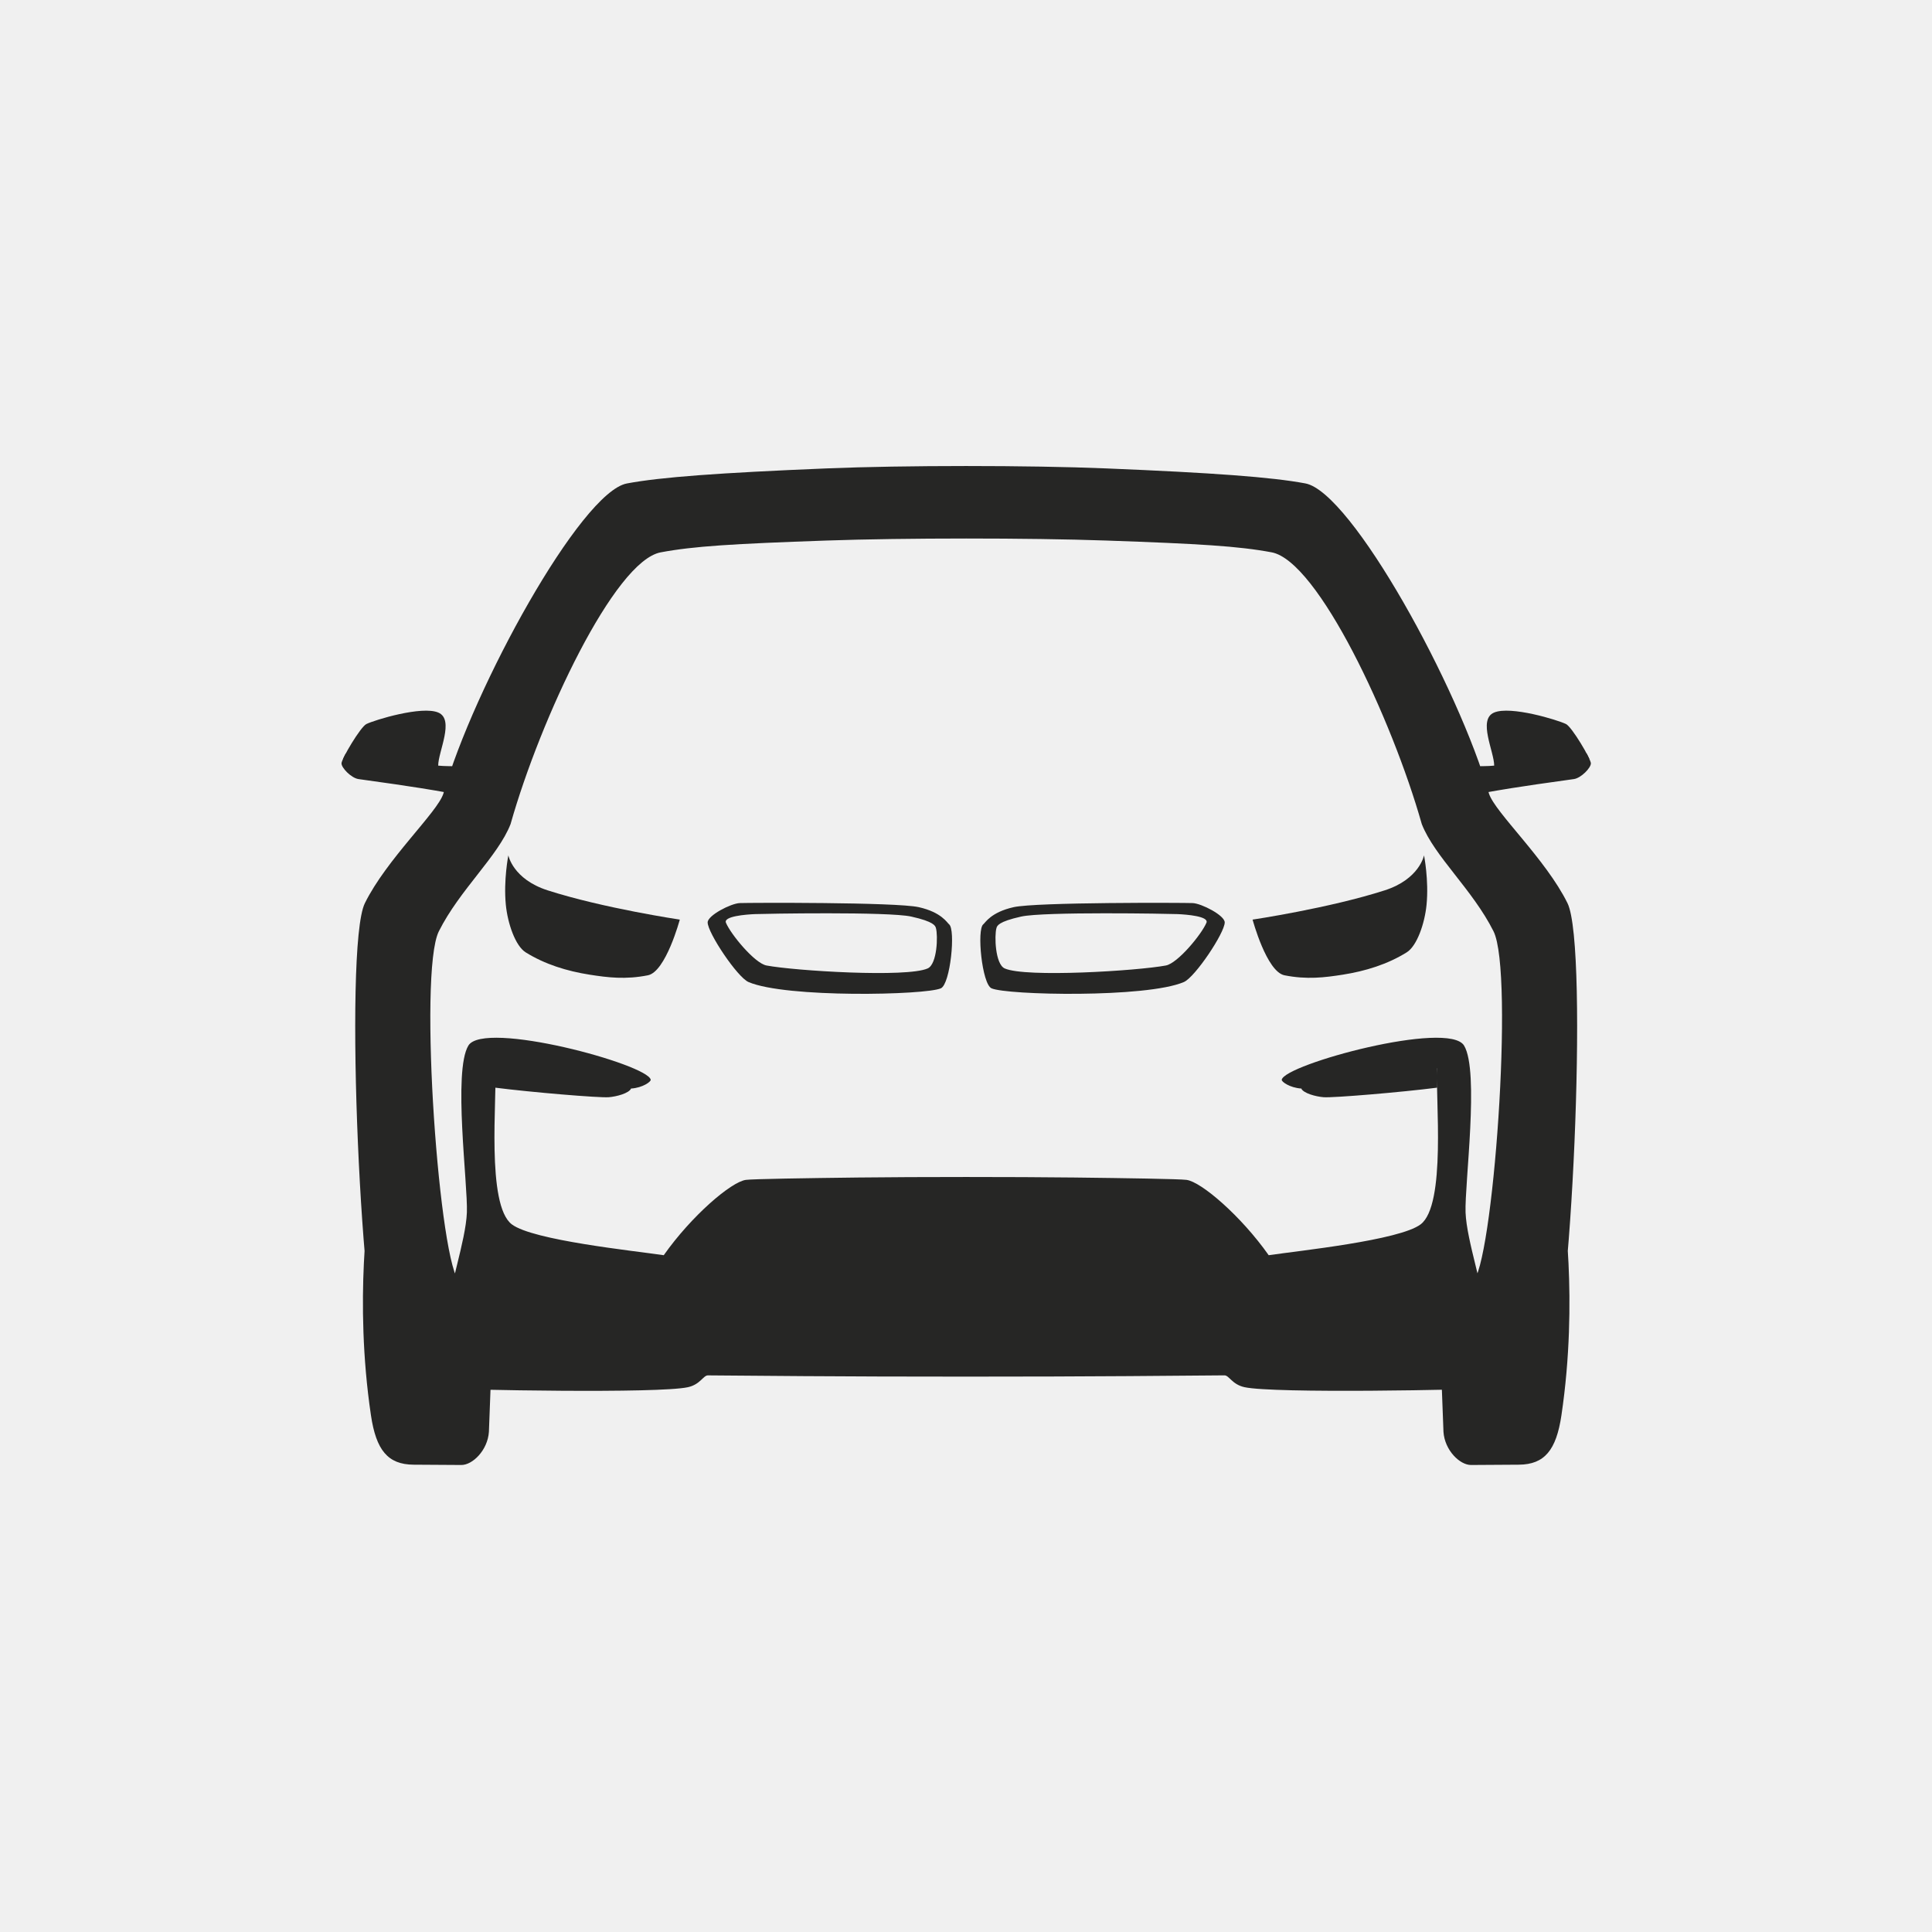
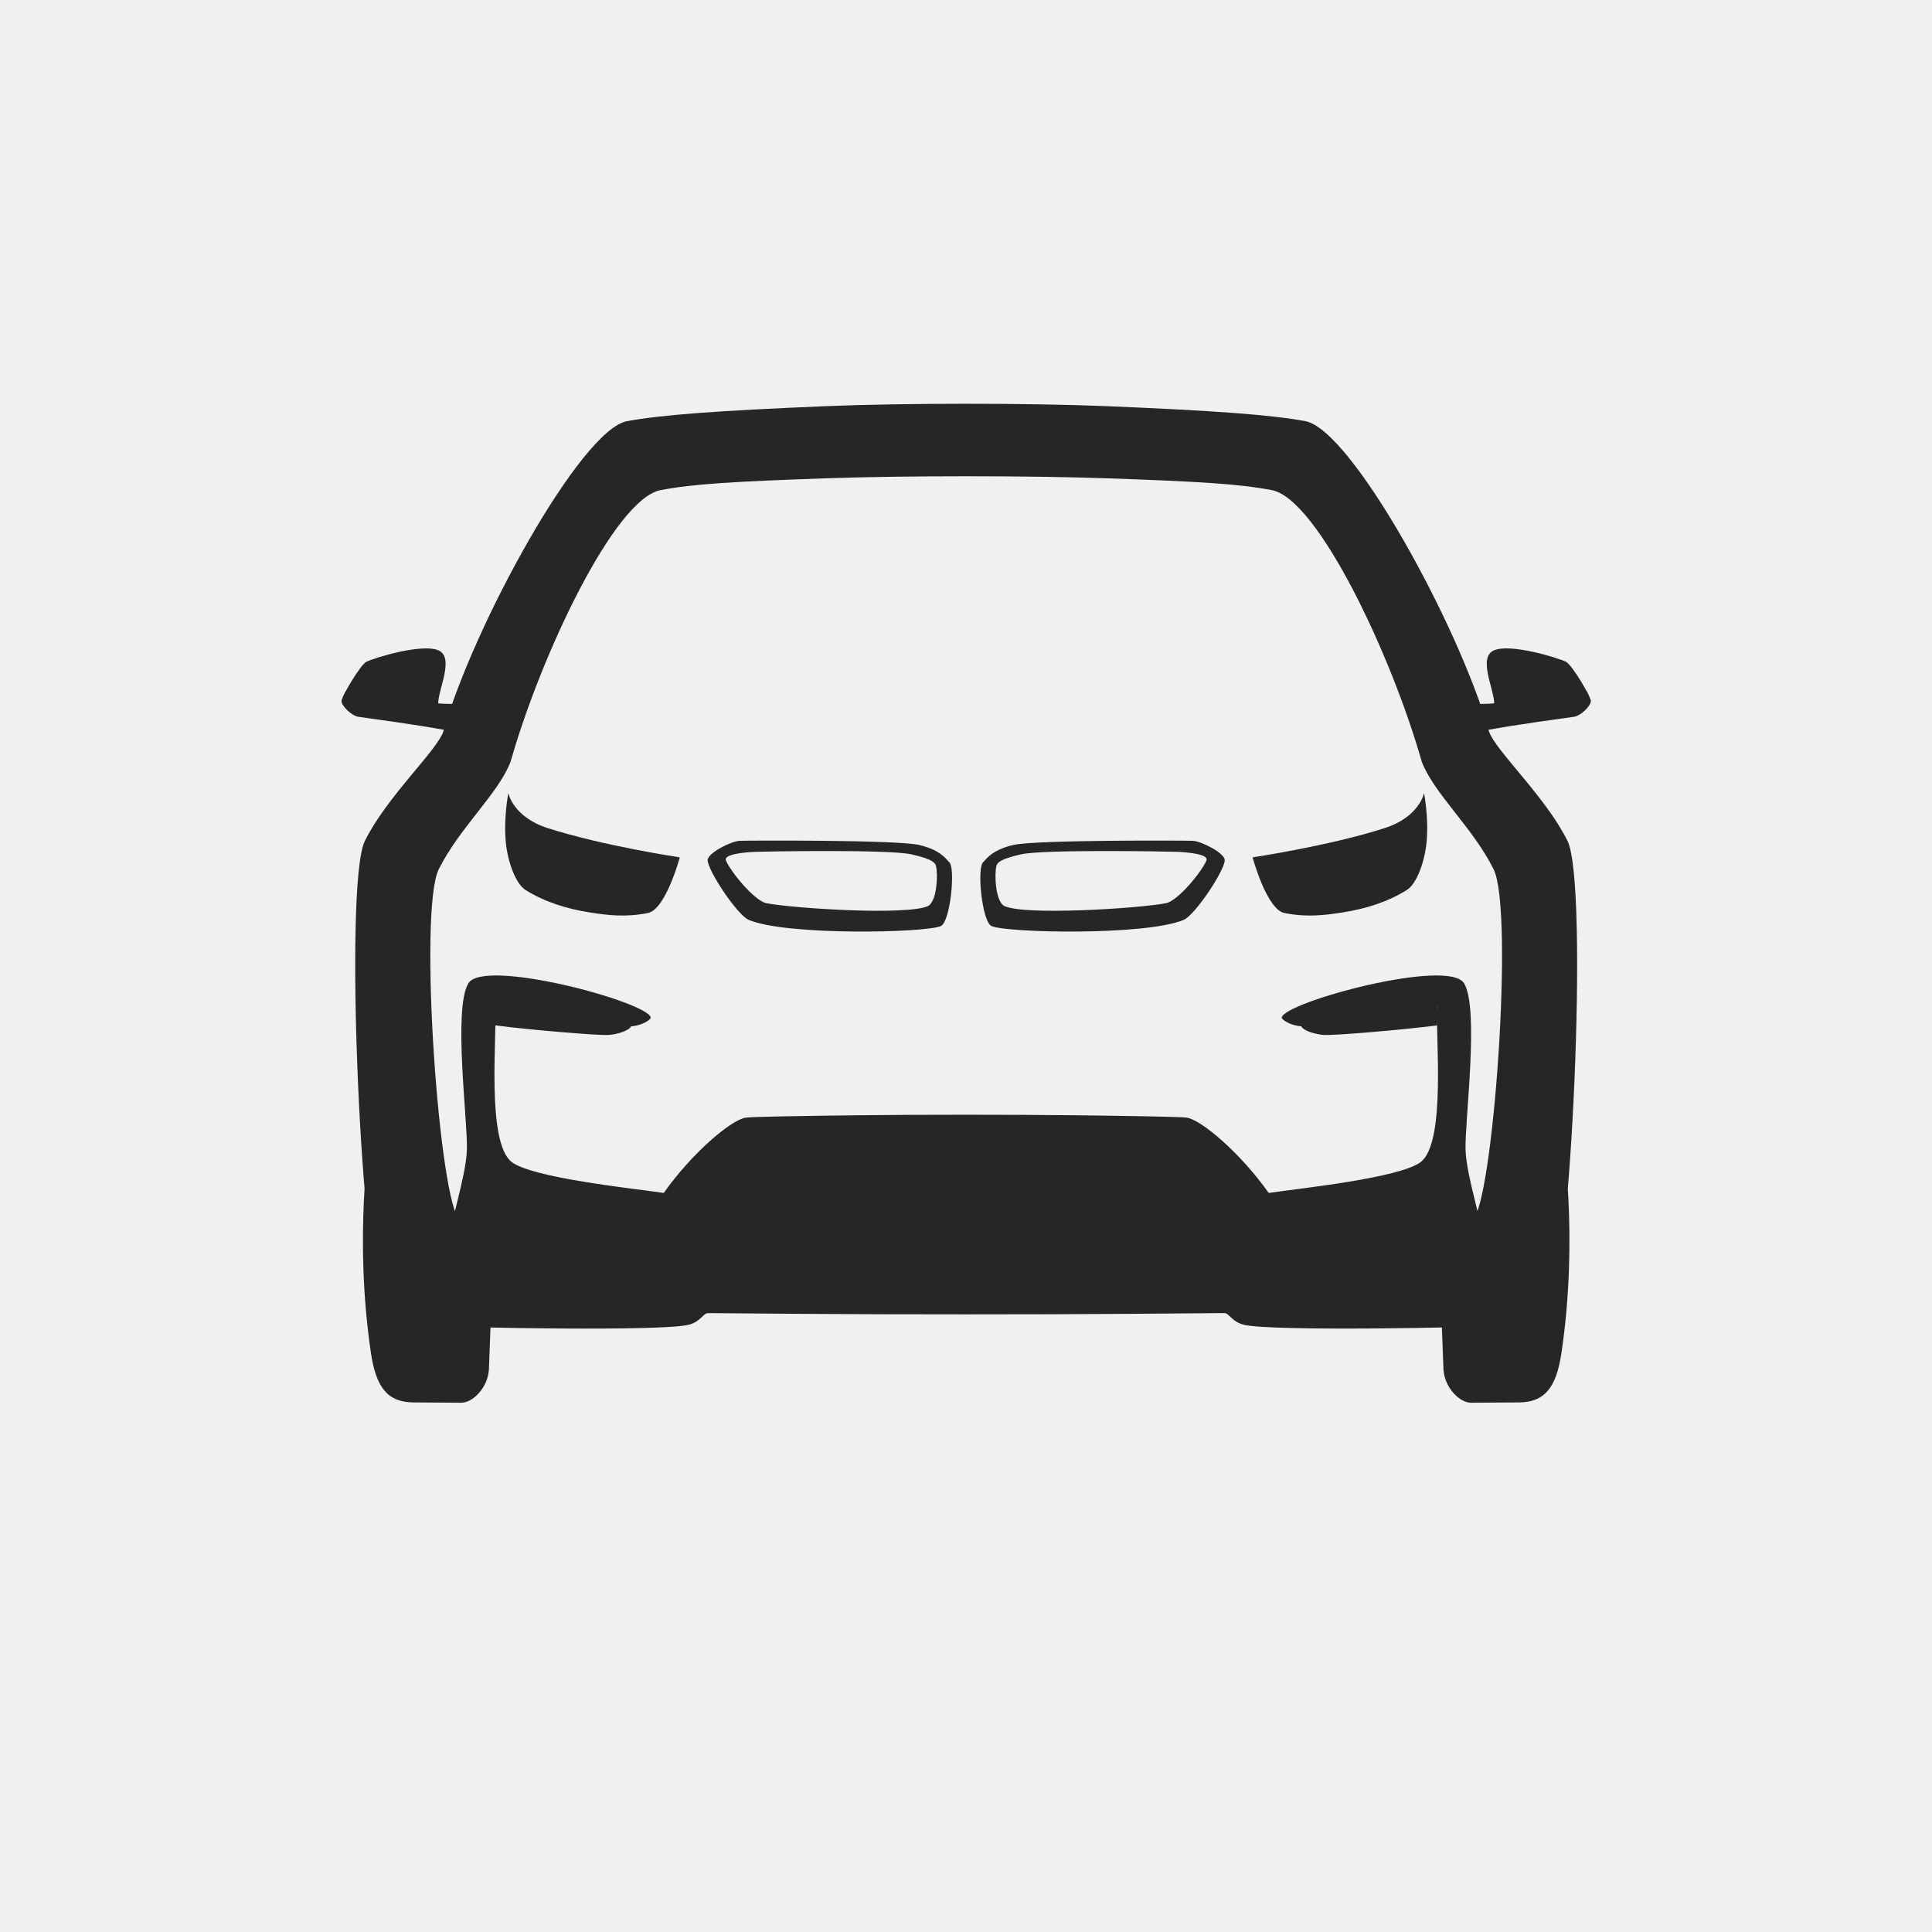
<svg xmlns="http://www.w3.org/2000/svg" width="1024" height="1024" viewBox="0 0 1024 1024" fill="none">
-   <g clip-path="url(#clip0_329_25183)">
-     <path d="M806.466 729.18C797.898 729.18 764.022 731.215 764.022 731.215L765.071 758.924C765.738 768.712 773.76 776.512 779.69 776.474L805.013 776.314C818.715 776.228 824.862 768.468 827.583 750.184C836.791 688.306 828.203 635.578 828.203 635.578C814.377 637.089 815.06 729.18 806.466 729.18ZM217.736 729.18H217.734C209.141 729.18 209.825 637.089 195.998 635.578C195.998 635.578 187.41 688.306 196.619 750.184C199.34 768.468 205.487 776.228 219.189 776.314L244.512 776.474C250.442 776.513 258.463 768.712 259.131 758.924L260.18 731.215C260.18 731.215 226.304 729.18 217.736 729.18ZM437.973 286.5C478.901 285.067 545.267 285.064 586.195 286.493C635.748 288.223 656.428 289.454 673.99 292.744C698.513 297.338 737.716 380.735 753.574 436.771C760.228 453.856 780.511 471.499 791.594 493.602C802.678 515.705 791.199 672.54 780.364 679.669C777.144 681.787 769.717 683.594 766.851 683.66C761.133 683.793 770.959 693.841 755.058 694.746C736.479 695.804 684.162 697.539 668.546 694.12C661.963 692.679 660.395 689.595 657.936 689.62C651.86 689.682 626.365 689.917 598.219 690.177C550.658 690.615 473.546 690.618 425.985 690.184C397.839 689.927 372.343 689.693 366.267 689.632C363.808 689.608 362.24 692.692 355.658 694.133C340.042 697.554 287.725 695.823 269.146 694.767C253.245 693.864 263.07 683.814 257.352 683.682C254.485 683.612 247.059 681.81 243.839 679.692C233.003 672.564 221.51 515.73 232.592 493.626C243.674 471.523 263.956 453.877 270.607 436.792C286.46 380.755 325.656 297.354 350.178 292.758C367.74 289.466 388.421 288.234 437.973 286.5ZM437.98 248.268C380.996 250.62 350.216 252.877 332.285 256.238C307.764 260.834 250.834 364.653 234.981 420.689C231.673 430.752 204.871 455.393 193.372 478.737C181.873 502.082 191.943 713.462 202.779 720.59C205.998 722.708 208.03 730.982 210.896 731.049C216.614 731.181 212.348 734.762 228.248 735.665C246.827 736.721 348.986 738.666 364.602 735.245C371.184 733.804 372.752 728.954 375.21 728.979C380.84 729.034 401.914 729.197 425.985 729.376C473.547 729.731 550.66 729.727 598.222 729.368C622.293 729.187 643.366 729.024 648.996 728.966C651.455 728.943 653.023 733.791 659.605 735.232C675.222 738.651 777.38 736.698 795.959 735.64C811.86 734.735 807.593 731.155 813.31 731.022C816.177 730.952 818.208 722.681 821.427 720.563C832.262 713.434 842.314 502.053 830.813 478.71C819.312 455.366 792.508 430.728 789.199 420.665C773.341 364.63 716.402 260.816 691.88 256.222C673.949 252.863 643.168 250.609 586.184 248.262C545.266 246.577 478.898 246.58 437.98 248.268ZM791.873 377.681C783.16 381.43 791.95 398.385 791.95 405.799C788.205 406.182 785.157 405.974 781.002 406.236C782.282 412.12 783.284 415.339 785.926 420.328C806.344 416.598 825.749 414.187 834.23 412.92C838.031 412.351 843.301 406.944 843.2 404.536C843.099 402.128 833.162 385.302 830.005 383.752C825.641 381.609 800.595 373.932 791.878 377.681H791.873ZM232.324 377.681C223.606 373.932 198.56 381.609 194.197 383.752C191.04 385.302 181.105 402.128 181.001 404.536C180.901 406.944 186.171 412.351 189.972 412.92C198.452 414.187 217.858 416.598 238.276 420.328C240.918 415.339 241.919 412.12 243.2 406.236C239.044 405.974 235.997 406.182 232.251 405.799C232.256 398.385 241.042 381.43 232.329 377.681H232.324ZM454.899 624.108C427.243 624.432 399.18 624.872 395.37 625.357C387.59 626.347 366.504 644.42 351.801 665.285C335.617 662.906 282.582 657.409 271.309 648.958C257.623 638.698 263.456 581.762 262.554 566.28C262.477 565.441 327.708 577.407 334.529 576.949C340.619 576.54 345.092 573.318 344.889 572.266C343.32 564.094 256.44 540.55 248.244 554.186C240.047 567.821 248.011 627.564 247.46 642.626C246.909 657.687 237.02 685.582 239.576 687.069C272.432 706.175 325.894 699.59 360.369 695.239C363.107 693.199 361.652 690.58 366.848 690.652C394.28 691.032 431.889 691.803 461.995 692.463C489.678 693.07 534.56 693.07 562.244 692.463C592.348 691.803 629.958 691.032 657.39 690.652C662.586 690.582 661.13 693.199 663.868 695.239C698.344 699.59 751.805 706.175 784.662 687.069C787.218 685.582 777.329 657.687 776.778 642.626C776.227 627.564 784.19 567.821 775.994 554.186C767.797 540.55 680.917 564.094 679.348 572.266C679.146 573.318 683.618 576.54 689.708 576.949C696.529 577.407 761.761 565.441 761.683 566.28C760.781 581.762 766.615 638.698 752.929 648.958C741.655 657.409 688.62 662.906 672.436 665.285C657.733 644.42 636.648 626.347 628.867 625.357C625.057 624.872 596.981 624.431 569.32 624.108C537.729 623.739 486.5 623.739 454.899 624.108ZM392.067 478.649C387.354 478.846 375.019 485.195 375.071 488.916C375.149 494.541 390.826 517.966 396.735 520.503C416.594 529.03 490.56 527.466 498.676 523.827C503.727 521.563 506.588 492.596 503.022 489.895C502.046 489.156 499.033 483.502 486.941 480.811C474.849 478.121 396.78 478.451 392.067 478.649ZM632.135 478.649C636.848 478.846 649.183 485.195 649.13 488.916C649.053 494.541 633.376 517.966 627.467 520.503C607.607 529.03 533.642 527.466 525.525 523.827C520.475 521.563 517.614 492.596 521.18 489.895C522.155 489.156 525.169 483.502 537.26 480.811C549.353 478.121 627.422 478.451 632.135 478.649ZM541.215 485.804C529.124 488.494 528.491 490.698 528.149 491.872C526.995 495.824 527.451 511.004 532.495 513.279C543.534 518.259 602.838 514.567 617.927 511.733C624.248 510.546 636.897 495.156 639.437 489.069C640.869 485.636 628.847 484.693 624.134 484.495C619.421 484.298 553.308 483.113 541.215 485.804ZM482.986 485.804C495.078 488.494 495.711 490.698 496.053 491.872C497.207 495.824 496.751 511.004 491.707 513.279C480.667 518.259 421.364 514.567 406.274 511.733C399.954 510.546 387.304 495.156 384.765 489.069C383.332 485.636 395.355 484.693 400.068 484.495C404.781 484.298 470.894 483.113 482.986 485.804Z" fill="#262625" />
-     <path d="M360.305 487.409C360.305 487.409 319.89 481.407 290.277 471.902C271.811 465.974 269.437 453.348 269.437 453.348C269.437 453.348 266.819 466.495 268.101 479.554C269.073 489.452 273.164 501.367 278.623 504.767C288.773 511.088 300.477 514.713 312.53 516.602C322.127 518.106 331.546 519.271 343.394 516.927C352.885 515.05 360.305 487.409 360.305 487.409ZM663.897 487.409C663.897 487.409 704.312 481.407 733.925 471.902C752.391 465.974 754.765 453.348 754.765 453.348C754.765 453.348 757.383 466.495 756.101 479.554C755.129 489.452 751.038 501.367 745.579 504.767C735.429 511.088 723.725 514.713 711.672 516.602C702.075 518.106 692.656 519.271 680.807 516.927C671.317 515.05 663.897 487.409 663.897 487.409ZM689.69 576.949C690.952 579.53 697.479 581.219 701.531 581.544C706.614 581.952 742.836 578.9 761.738 576.483C761.816 573.864 761.971 570.416 761.738 566.098C746.72 562.987 696.343 571.626 689.672 576.949H689.69ZM334.529 576.949C327.859 571.626 277.482 562.987 262.464 566.098C262.231 570.416 262.386 573.864 262.464 576.483C281.365 578.9 317.588 581.952 322.671 581.544C326.723 581.219 333.25 579.53 334.511 576.949H334.529ZM816.987 400.394C817.514 400.119 837.421 399.402 840.977 399.418L842.422 402.302C829.388 403.262 817.492 403.941 817.028 403.83C816.563 403.718 816.462 400.669 816.951 400.394H816.987ZM207.251 400.394C207.74 400.67 207.639 403.718 207.174 403.83C206.708 403.941 194.814 403.262 181.78 402.302L183.225 399.418C186.781 399.403 206.688 400.119 207.215 400.394H207.251Z" fill="#262625" />
+   <g clip-path="url(#clip0_484_12548)">
+     <g clip-path="url(#clip1_484_12548)">
+       <path d="M806.466 696.18C797.898 696.18 764.022 698.215 764.022 698.215L765.071 725.924C765.738 735.712 773.76 743.512 779.69 743.474L805.013 743.314C818.715 743.228 824.862 735.468 827.583 717.184C836.791 655.306 828.203 602.578 828.203 602.578C814.377 604.089 815.06 696.18 806.466 696.18ZM217.736 696.18H217.734C209.141 696.18 209.825 604.089 195.998 602.578C195.998 602.578 187.41 655.306 196.619 717.184C199.34 735.468 205.487 743.228 219.189 743.314L244.512 743.474C250.442 743.513 258.464 735.712 259.131 725.924L260.18 698.215C260.18 698.215 226.304 696.18 217.736 696.18ZM437.973 253.5C478.901 252.067 545.267 252.064 586.195 253.493C635.748 255.223 656.428 256.454 673.99 259.744C698.513 264.338 737.716 347.735 753.574 403.771C760.228 420.856 780.511 438.499 791.594 460.602C802.678 482.705 791.199 639.54 780.364 646.669C777.144 648.787 769.717 650.594 766.851 650.66C761.133 650.793 770.959 660.841 755.058 661.746C736.479 662.804 684.162 664.539 668.546 661.12C661.963 659.679 660.395 656.595 657.936 656.62C651.86 656.682 626.365 656.917 598.219 657.177C550.658 657.615 473.546 657.618 425.985 657.184C397.839 656.927 372.343 656.693 366.267 656.632C363.808 656.608 362.24 659.692 355.658 661.133C340.042 664.554 287.725 662.823 269.146 661.767C253.245 660.864 263.07 650.814 257.352 650.682C254.485 650.612 247.059 648.81 243.839 646.692C233.003 639.564 221.51 482.73 232.592 460.626C243.674 438.523 263.956 420.877 270.607 403.792C286.46 347.755 325.656 264.354 350.178 259.758C367.74 256.466 388.421 255.234 437.973 253.5ZM437.98 215.268C380.996 217.62 350.216 219.877 332.285 223.238C307.764 227.834 250.834 331.653 234.981 387.689C231.673 397.752 204.871 422.393 193.372 445.737C181.873 469.082 191.943 680.462 202.779 687.59C205.998 689.708 208.03 697.982 210.896 698.049C216.614 698.181 212.348 701.762 228.248 702.665C246.827 703.721 348.986 705.666 364.602 702.245C371.184 700.804 372.752 695.954 375.21 695.979C380.84 696.034 401.914 696.197 425.985 696.376C473.547 696.731 550.66 696.727 598.222 696.368C622.293 696.187 643.366 696.024 648.996 695.966C651.455 695.943 653.023 700.791 659.605 702.232C675.222 705.651 777.38 703.698 795.959 702.64C811.86 701.735 807.593 698.155 813.31 698.022C816.177 697.952 818.208 689.681 821.427 687.563C832.262 680.434 842.314 469.053 830.813 445.71C819.312 422.366 792.508 397.728 789.199 387.665C773.341 331.63 716.402 227.816 691.88 223.222C673.949 219.863 643.168 217.609 586.184 215.262C545.266 213.577 478.898 213.58 437.98 215.268ZM791.873 344.681C783.16 348.43 791.95 365.385 791.95 372.799C788.205 373.182 785.157 372.974 781.002 373.236C782.282 379.12 783.284 382.339 785.926 387.328C806.344 383.598 825.749 381.187 834.23 379.92C838.031 379.351 843.301 373.944 843.2 371.536C843.099 369.128 833.162 352.302 830.005 350.752C825.641 348.609 800.595 340.932 791.878 344.681H791.873ZM232.324 344.681C223.606 340.932 198.56 348.609 194.197 350.752C191.04 352.302 181.105 369.128 181.001 371.536C180.901 373.944 186.171 379.351 189.972 379.92C198.452 381.187 217.858 383.598 238.276 387.328C240.918 382.339 241.919 379.12 243.2 373.236C239.044 372.974 235.997 373.182 232.251 372.799C232.256 365.385 241.042 348.43 232.329 344.681H232.324ZM454.899 591.108C427.243 591.432 399.18 591.872 395.37 592.357C387.59 593.347 366.504 611.42 351.801 632.285C335.617 629.906 282.582 624.409 271.309 615.958C257.623 605.698 263.456 548.762 262.554 533.28C262.477 532.441 327.708 544.407 334.529 543.949C340.619 543.54 345.092 540.318 344.889 539.266C343.32 531.094 256.44 507.55 248.244 521.186C240.047 534.821 248.011 594.564 247.46 609.626C246.909 624.687 237.02 652.582 239.576 654.069C272.432 673.175 325.894 666.59 360.369 662.239C363.107 660.199 361.652 657.58 366.848 657.652C394.28 658.032 431.889 658.803 461.995 659.463C489.678 660.07 534.56 660.07 562.244 659.463C592.348 658.803 629.958 658.032 657.39 657.652C662.586 657.582 661.13 660.199 663.868 662.239C698.344 666.59 751.805 673.175 784.662 654.069C787.218 652.582 777.329 624.687 776.778 609.626C776.227 594.564 784.19 534.821 775.994 521.186C767.797 507.55 680.917 531.094 679.348 539.266C679.146 540.318 683.618 543.54 689.708 543.949C696.529 544.407 761.761 532.441 761.683 533.28C760.781 548.762 766.615 605.698 752.929 615.958C741.655 624.409 688.62 629.906 672.436 632.285C657.733 611.42 636.648 593.347 628.867 592.357C625.057 591.872 596.981 591.431 569.32 591.108C537.729 590.739 486.5 590.739 454.899 591.108ZM392.067 445.649C387.354 445.846 375.019 452.195 375.071 455.916C375.149 461.541 390.826 484.966 396.735 487.503C416.594 496.03 490.56 494.466 498.676 490.827C503.727 488.563 506.588 459.596 503.022 456.895C502.046 456.156 499.033 450.502 486.941 447.811C474.849 445.121 396.78 445.451 392.067 445.649ZM632.135 445.649C636.848 445.846 649.183 452.195 649.13 455.916C649.053 461.541 633.376 484.966 627.467 487.503C607.607 496.03 533.642 494.466 525.525 490.827C520.475 488.563 517.614 459.596 521.18 456.895C522.155 456.156 525.169 450.502 537.26 447.811C549.353 445.121 627.422 445.451 632.135 445.649ZM541.215 452.804C529.124 455.494 528.491 457.698 528.149 458.872C526.995 462.824 527.451 478.004 532.495 480.279C543.534 485.259 602.838 481.567 617.927 478.733C624.248 477.546 636.897 462.156 639.437 456.069C640.869 452.636 628.847 451.693 624.134 451.495C619.421 451.298 553.308 450.113 541.215 452.804ZM482.986 452.804C495.078 455.494 495.711 457.698 496.053 458.872C497.207 462.824 496.751 478.004 491.707 480.279C480.667 485.259 421.364 481.567 406.274 478.733C399.954 477.546 387.304 462.156 384.765 456.069C383.332 452.636 395.355 451.693 400.068 451.495C404.781 451.298 470.894 450.113 482.986 452.804Z" fill="#262625" />
+       <path d="M360.305 454.409C360.305 454.409 319.89 448.407 290.277 438.902C271.811 432.974 269.437 420.348 269.437 420.348C269.437 420.348 266.819 433.495 268.101 446.554C269.073 456.452 273.164 468.367 278.623 471.767C288.773 478.088 300.477 481.713 312.53 483.602C322.127 485.106 331.546 486.271 343.394 483.927C352.885 482.05 360.305 454.409 360.305 454.409ZM663.897 454.409C663.897 454.409 704.312 448.407 733.925 438.902C752.391 432.974 754.765 420.348 754.765 420.348C754.765 420.348 757.383 433.495 756.101 446.554C755.129 456.452 751.038 468.367 745.579 471.767C735.429 478.088 723.725 481.713 711.672 483.602C702.075 485.106 692.656 486.271 680.807 483.927C671.317 482.05 663.897 454.409 663.897 454.409ZM689.69 543.949C690.952 546.53 697.479 548.219 701.531 548.544C706.614 548.952 742.836 545.9 761.738 543.483C761.816 540.864 761.971 537.416 761.738 533.098C746.72 529.987 696.343 538.626 689.672 543.949H689.69ZM334.529 543.949C327.859 538.626 277.482 529.987 262.464 533.098C262.231 537.416 262.386 540.864 262.464 543.483C281.365 545.9 317.588 548.952 322.671 548.544C326.723 548.219 333.25 546.53 334.511 543.949H334.529ZM816.987 367.394C817.514 367.119 837.421 366.402 840.977 366.418L842.422 369.302C829.388 370.262 817.492 370.941 817.028 370.83C816.563 370.718 816.462 367.669 816.951 367.394H816.987ZM207.251 367.394C207.74 367.67 207.639 370.718 207.174 370.83C206.708 370.941 194.814 370.262 181.78 369.302L183.225 366.418C186.781 366.403 206.688 367.119 207.215 367.394H207.251Z" fill="#262625" />
+     </g>
  </g>
  <defs>
-     <clipPath id="clip0_329_25183">
+     <clipPath id="clip0_484_12548">
      <rect width="1024" height="1024" fill="white" />
+     </clipPath>
+     <clipPath id="clip1_484_12548">
+       <rect width="1024" height="1024" fill="white" transform="translate(0 -33)" />
    </clipPath>
  </defs>
</svg>
